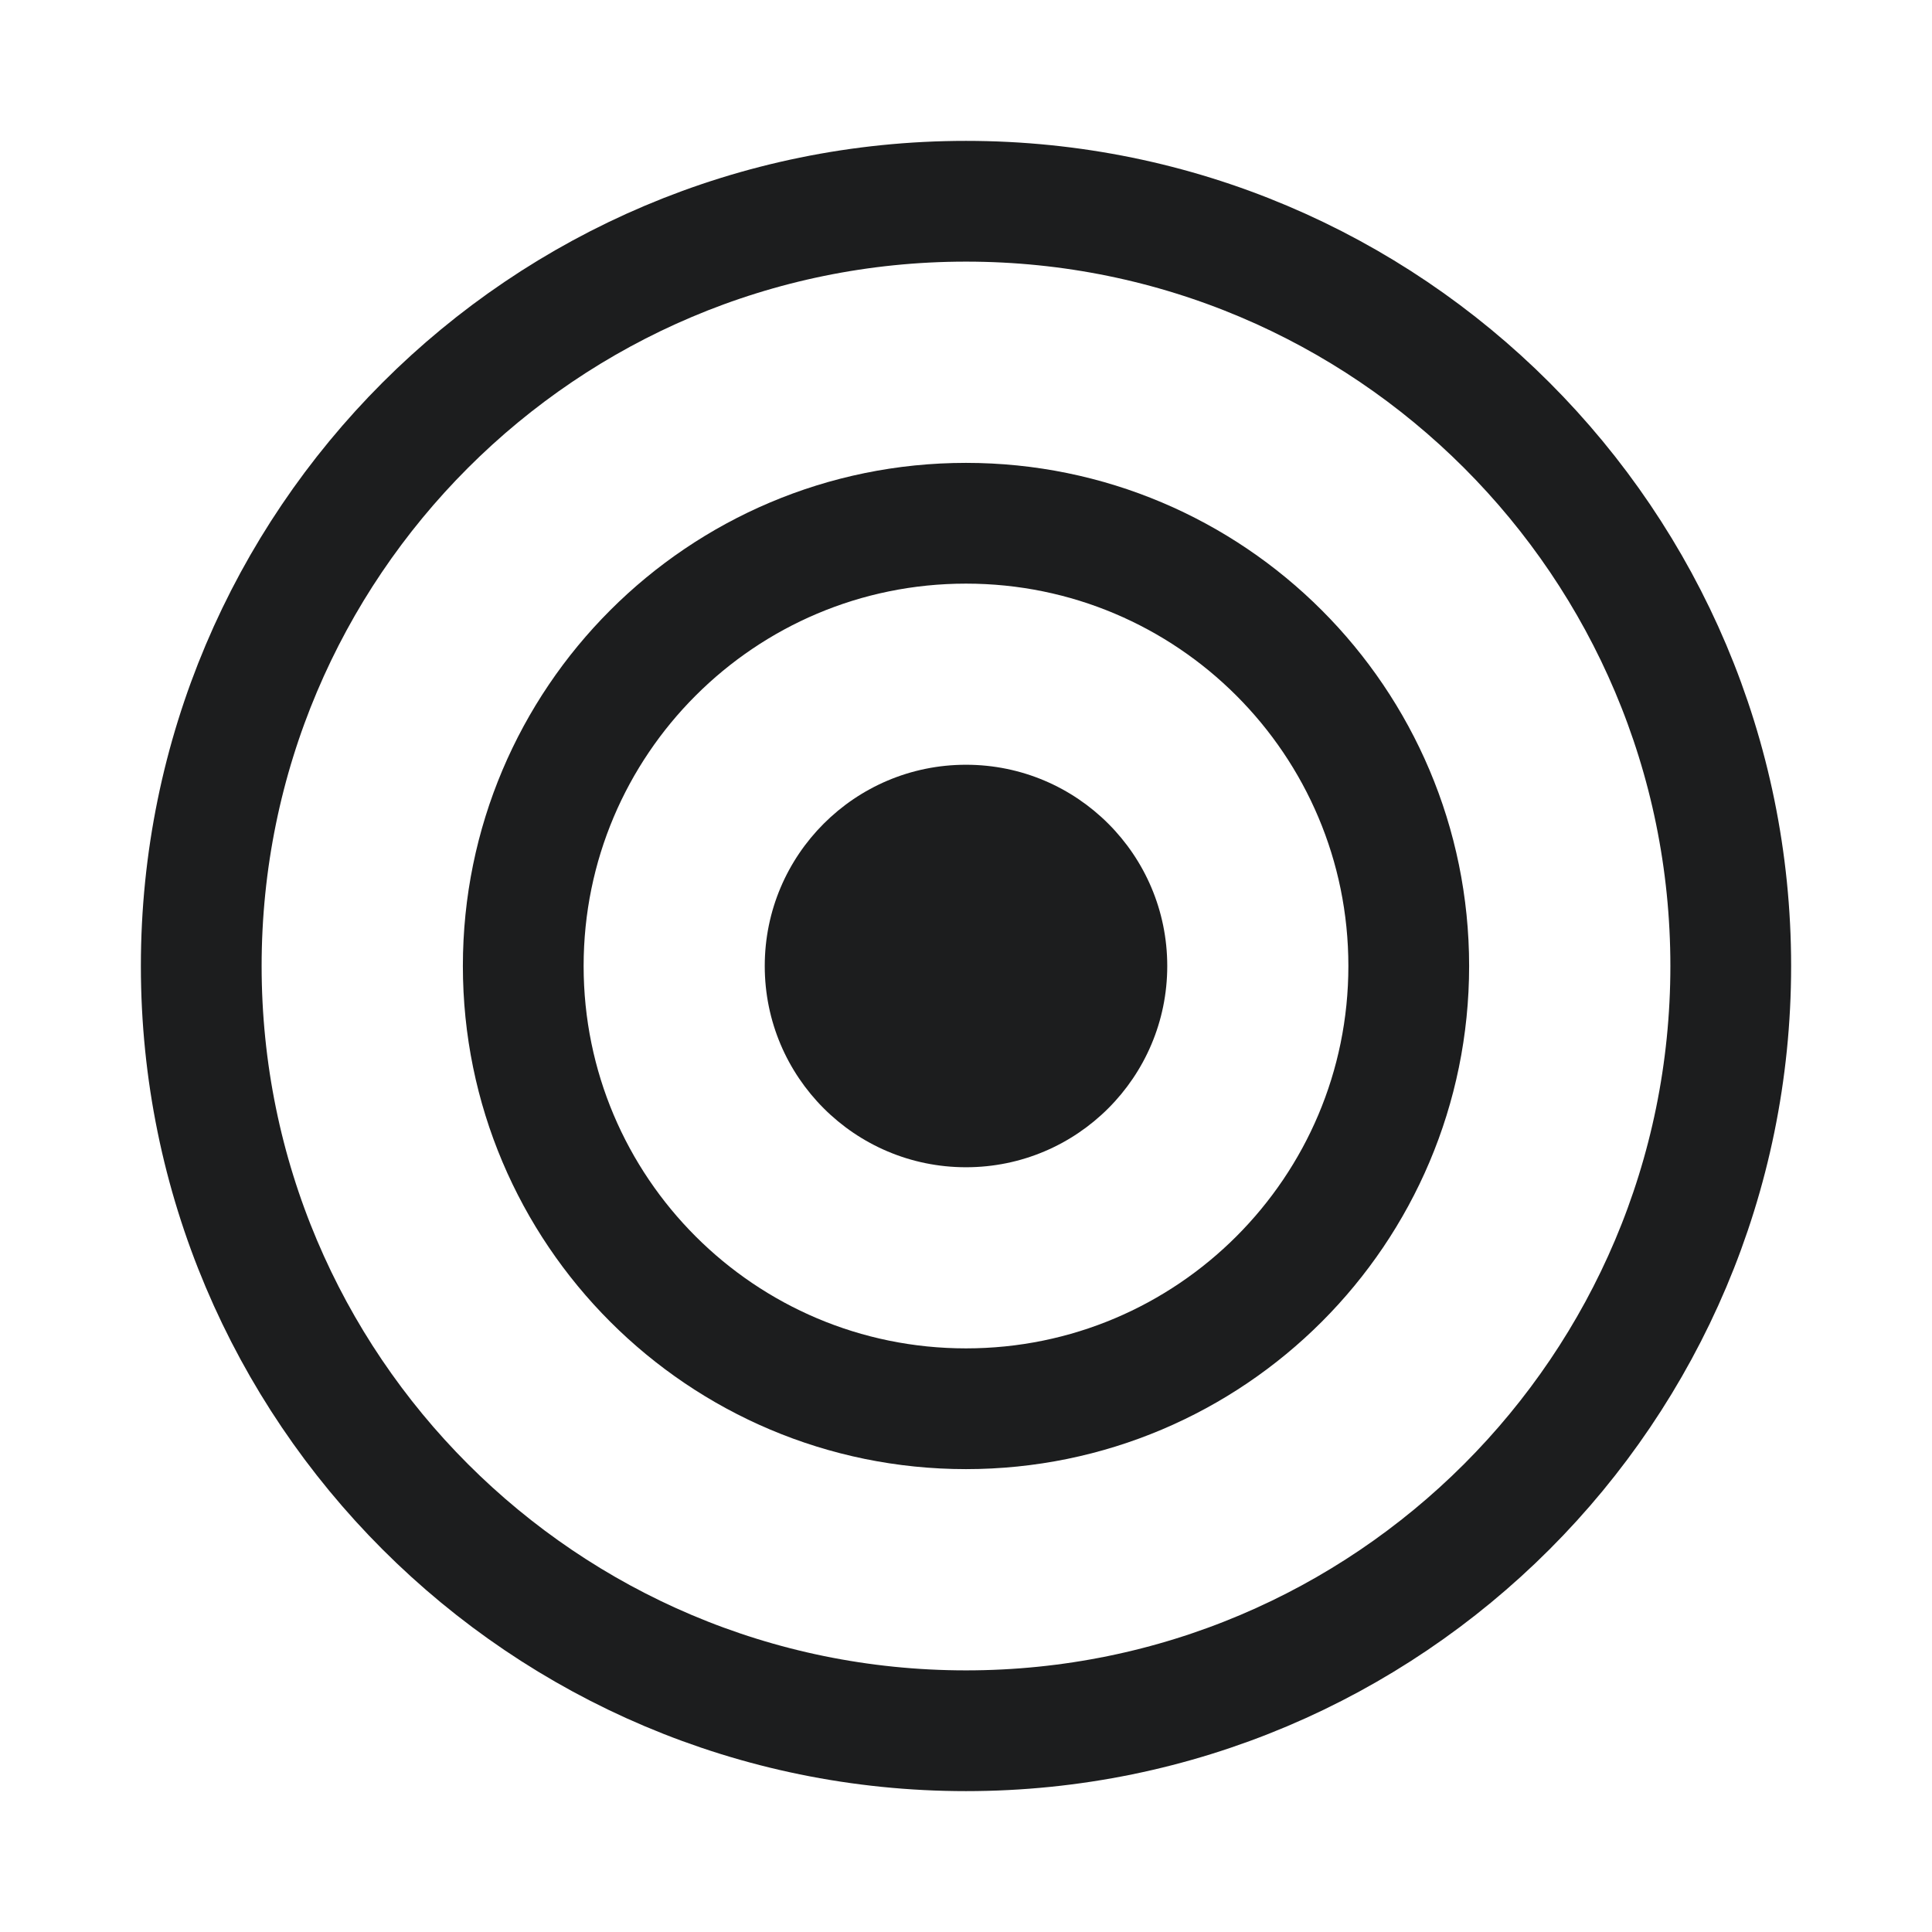
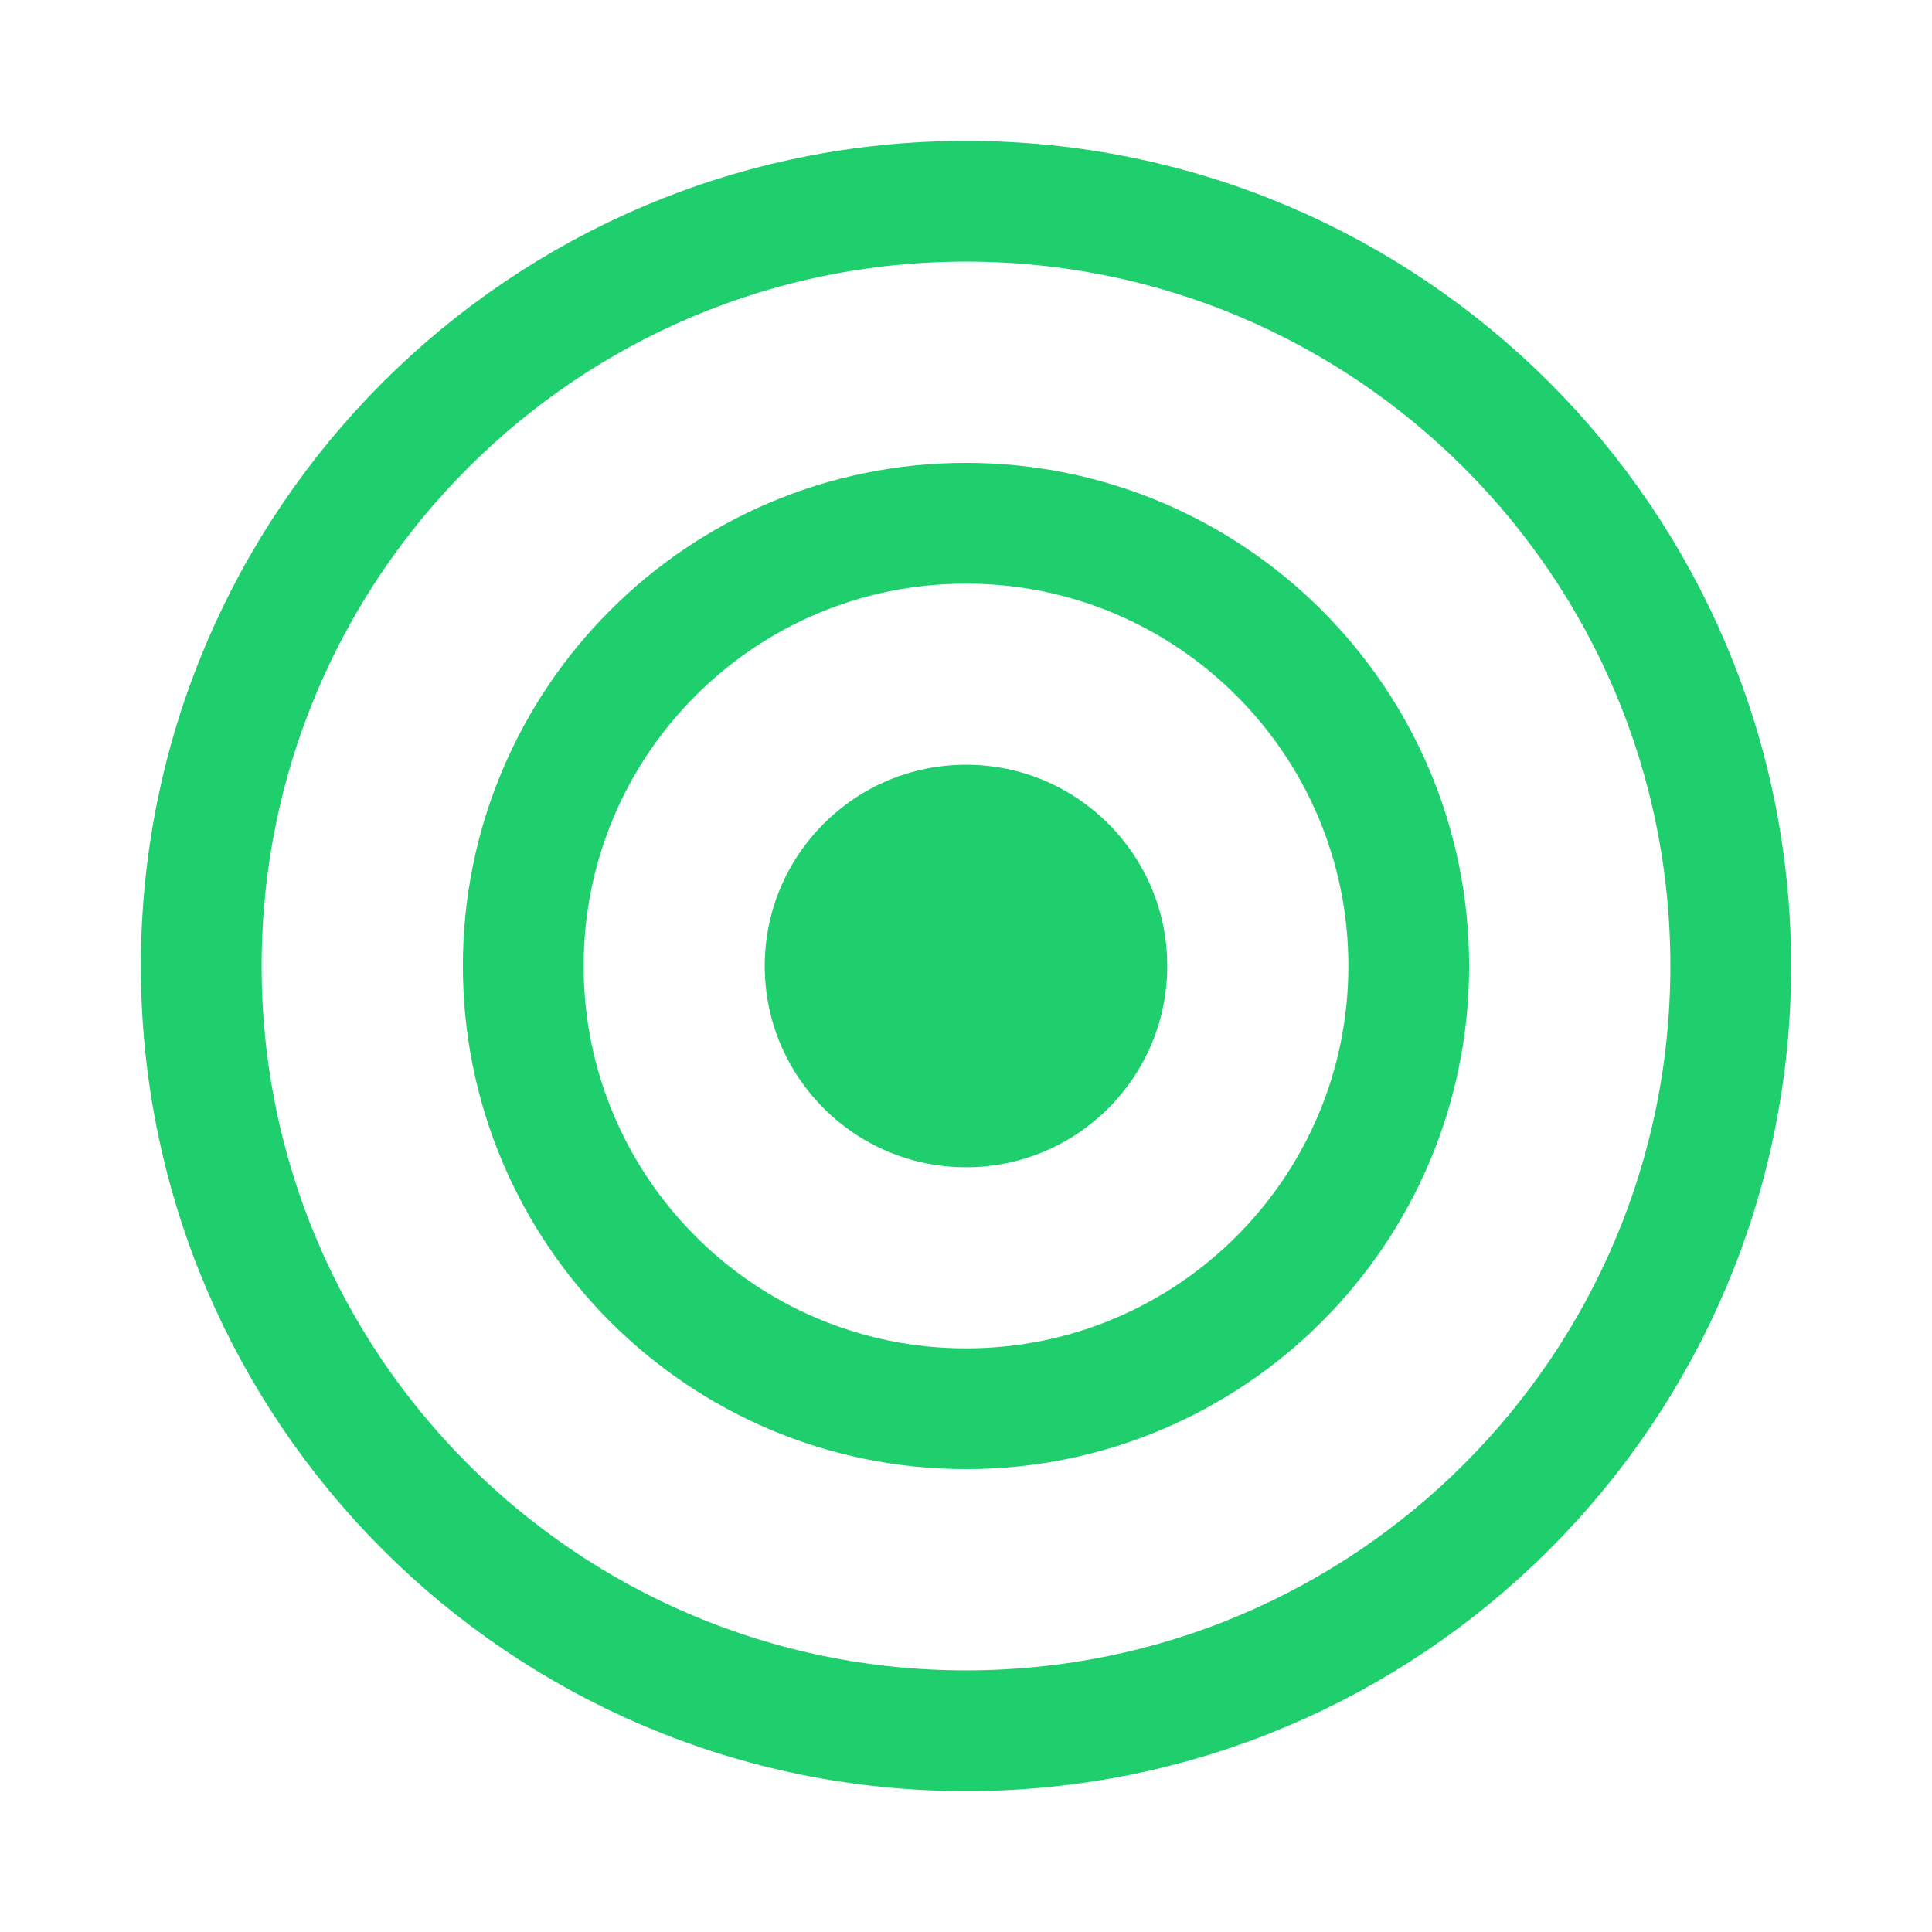
<svg xmlns="http://www.w3.org/2000/svg" width="48" height="48" viewBox="0 0 48 48" fill="none">
-   <circle cx="24" cy="24" r="19" stroke="#1C1D1E" stroke-width="3" />
-   <circle cx="24" cy="24" r="11" stroke="#1C1D1E" stroke-width="3" />
-   <circle cx="24" cy="24" r="5" fill="#1C1D1E" />
+   <circle cx="24" cy="24" r="19" stroke="#1FCE6D" stroke-width="3" />
+   <circle cx="24" cy="24" r="11" stroke="#1FCE6D" stroke-width="3" />
+   <circle cx="24" cy="24" r="5" fill="#1FCE6D" />
</svg>
